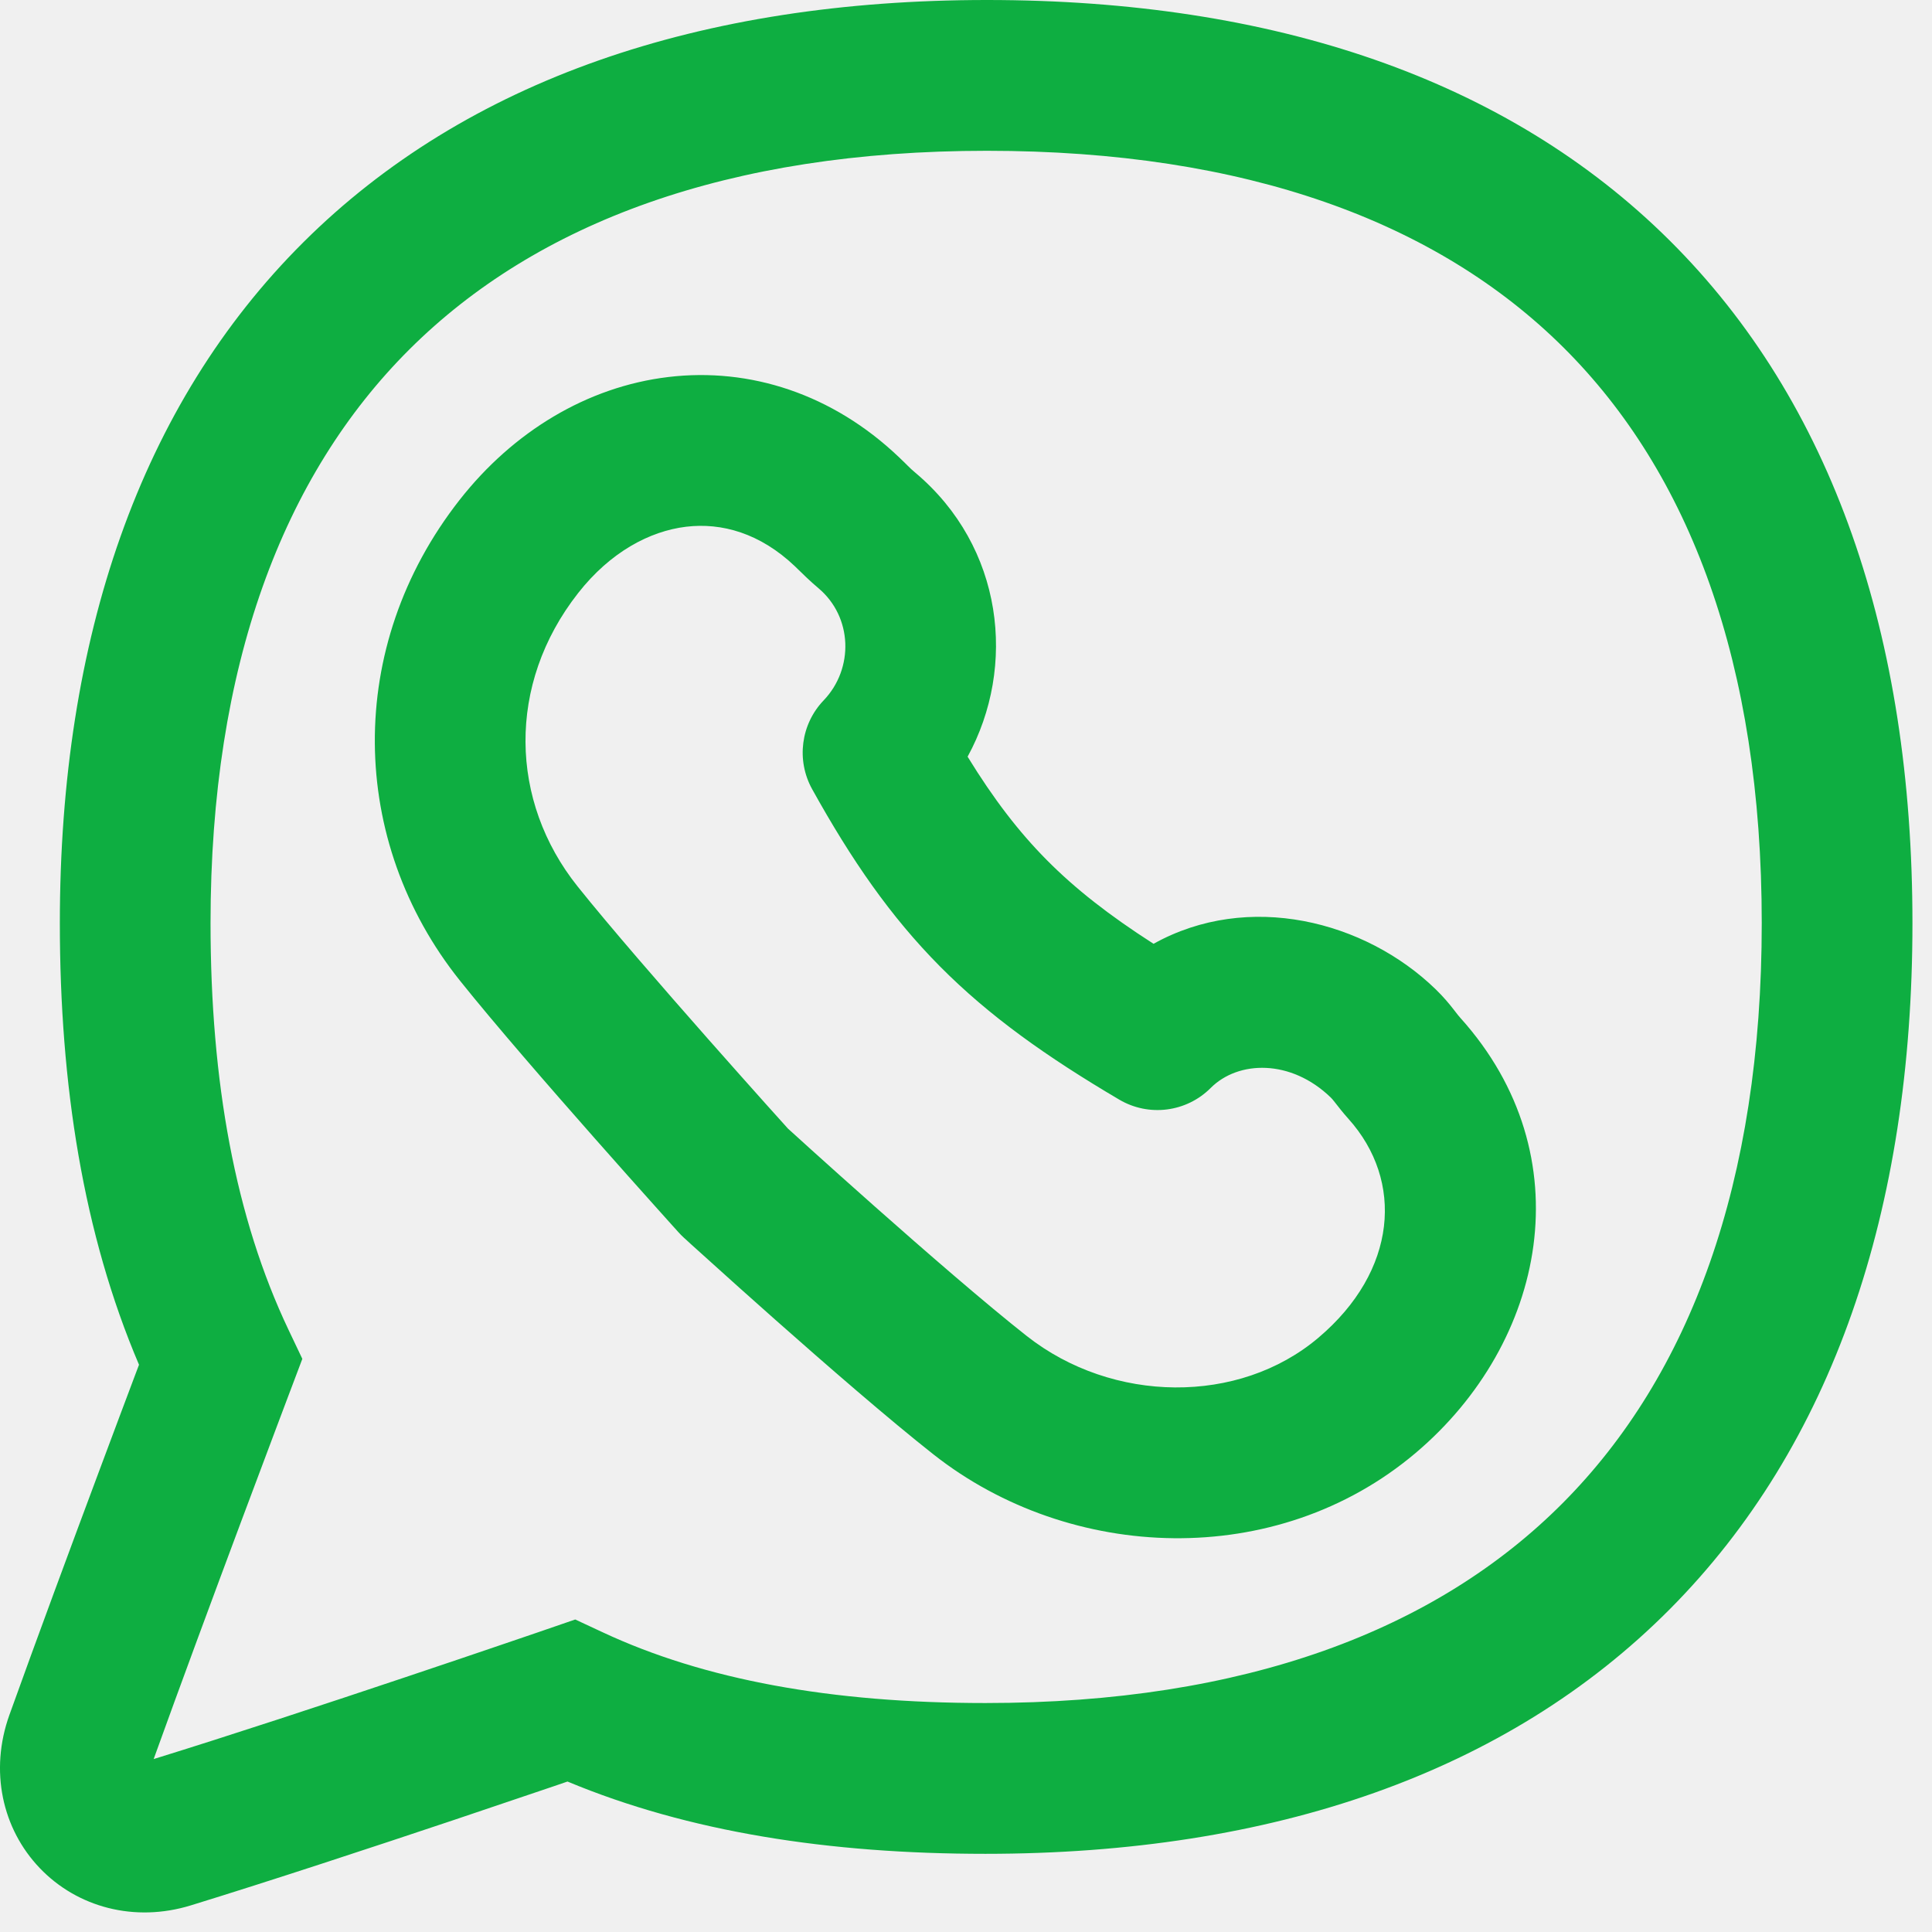
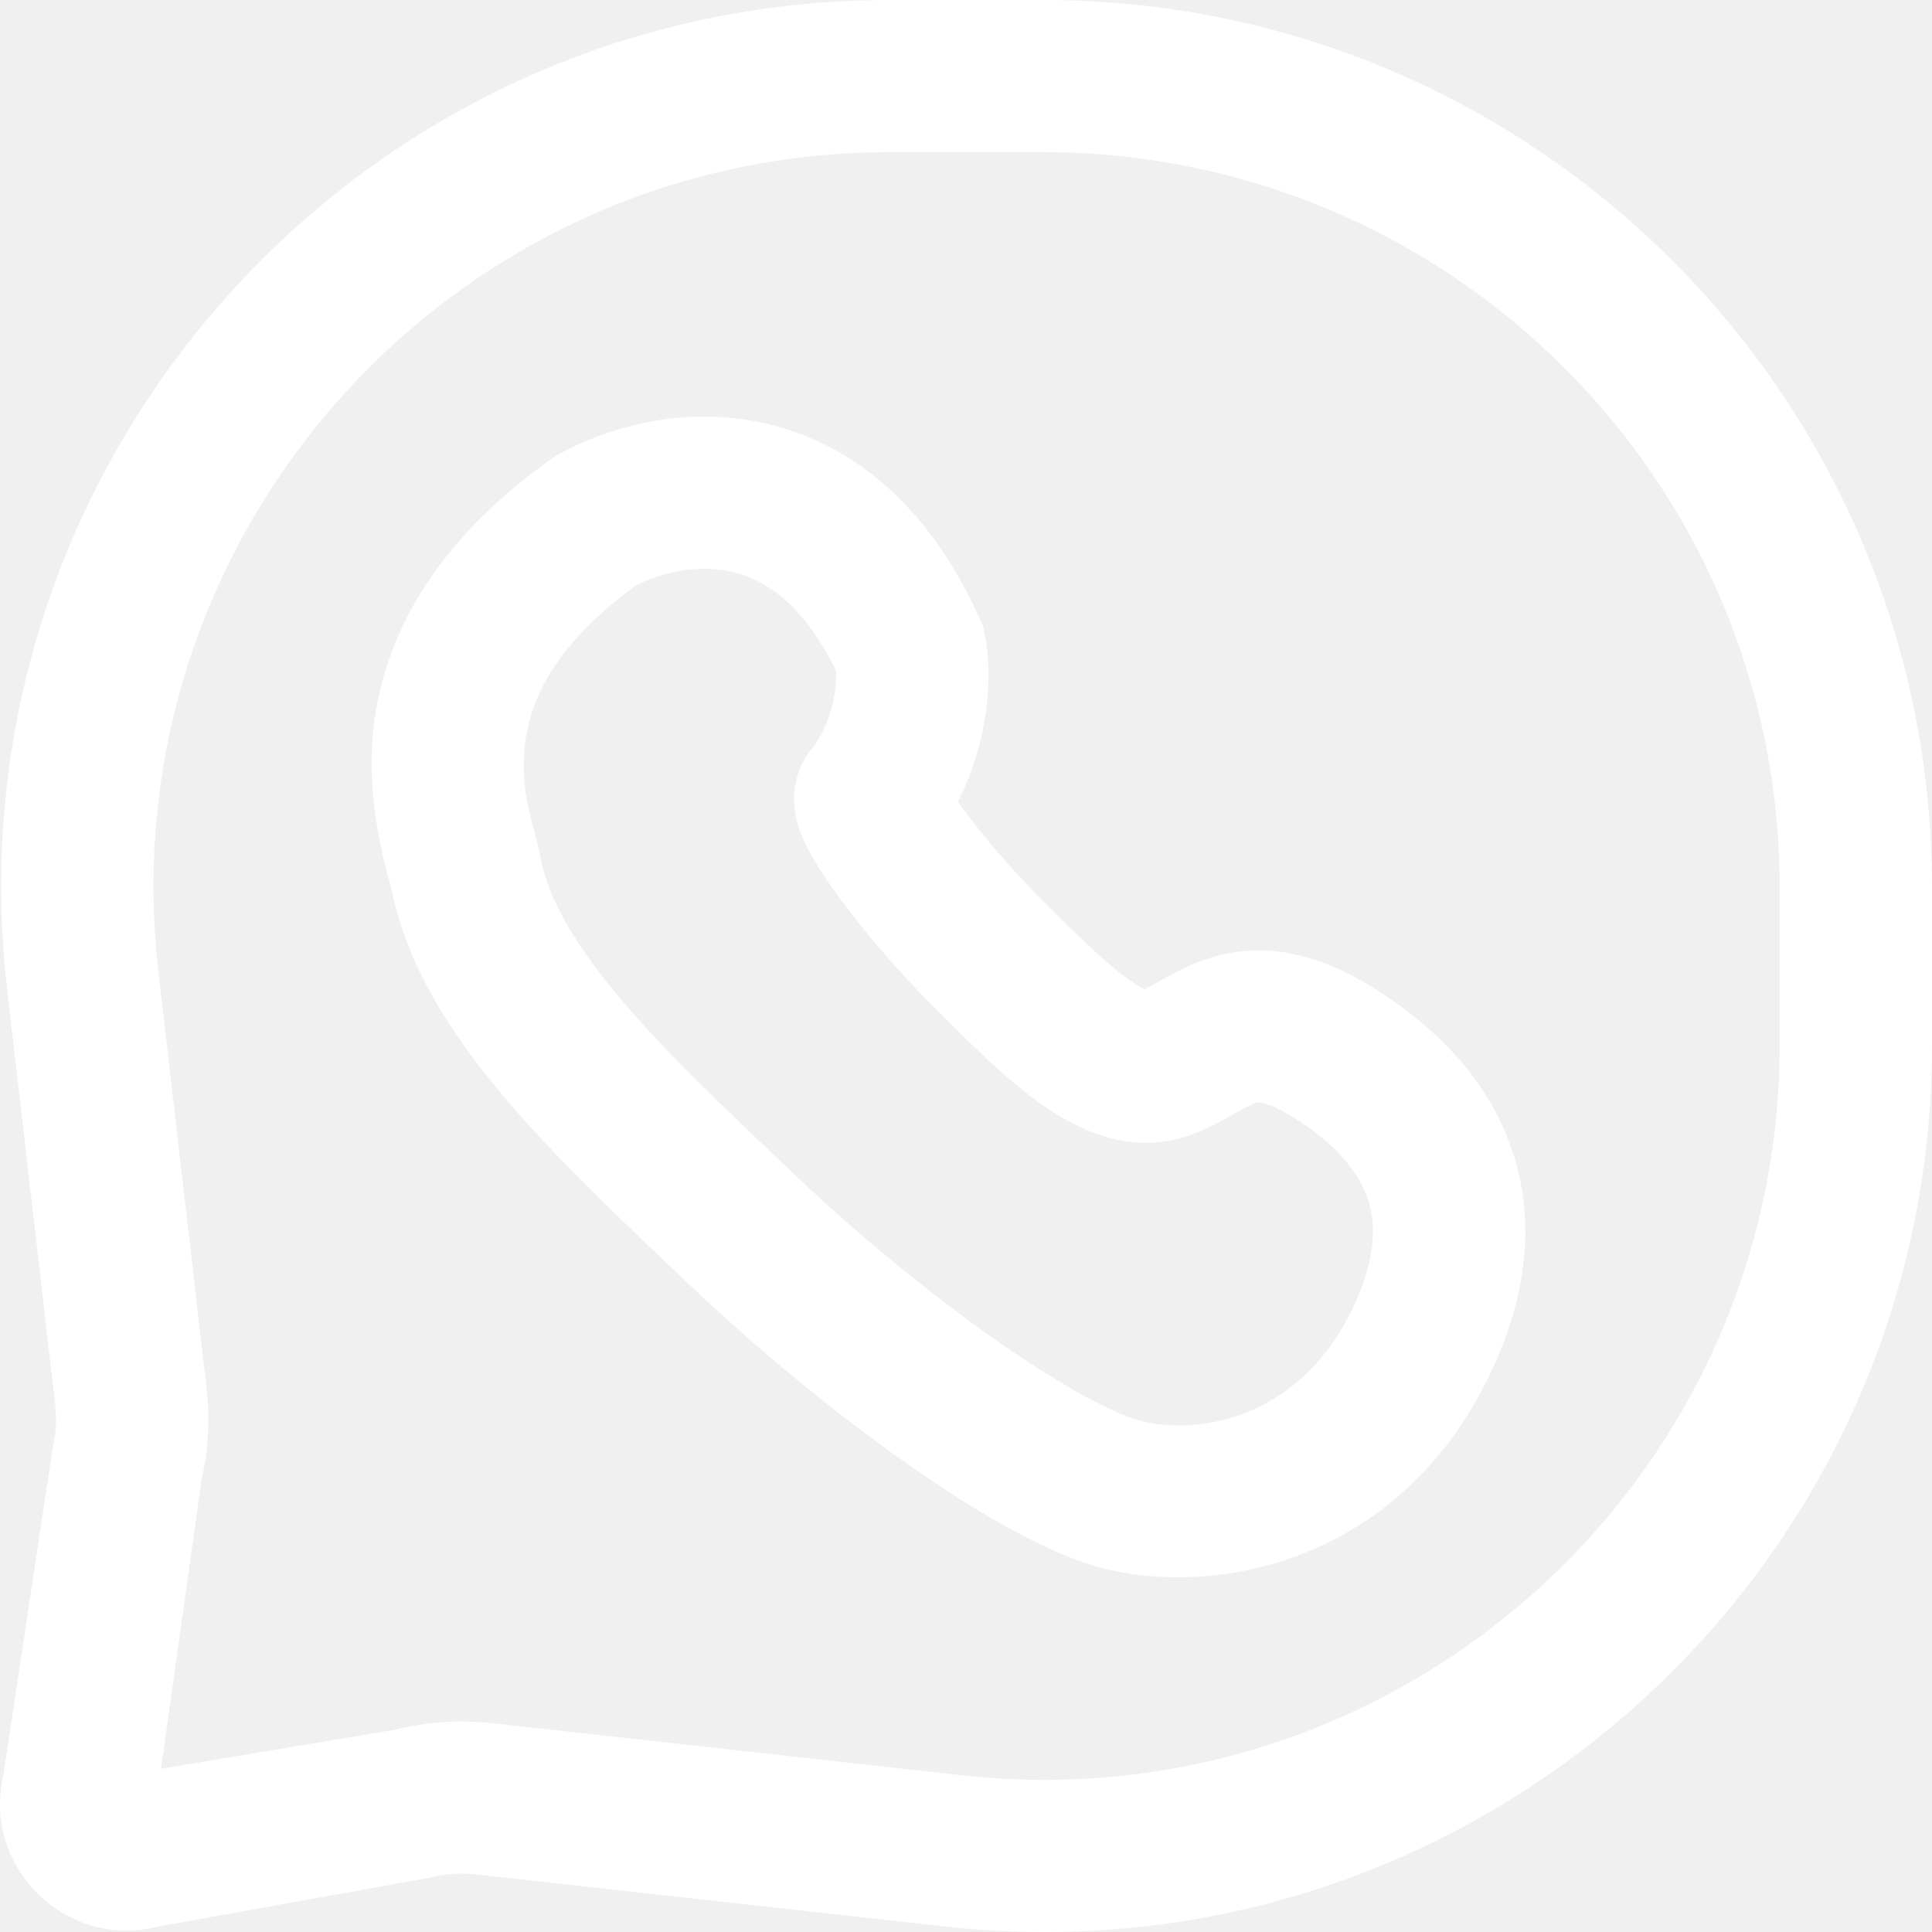
- <svg xmlns="http://www.w3.org/2000/svg" width="41" height="41" viewBox="0 0 41 41" fill="none">
-   <path fill-rule="evenodd" clip-rule="evenodd" d="M4.468 19.59C4.468 14.127 6.004 10.087 8.693 7.41C11.383 4.732 15.447 3.2 20.944 3.2C26.446 3.2 30.5 4.711 33.179 7.374C35.856 10.036 37.387 14.073 37.387 19.59C37.387 25.107 35.856 29.189 33.168 31.893C30.482 34.595 26.421 36.141 20.911 36.141C17.633 36.141 14.941 35.645 12.793 34.641L12.207 34.368L11.597 34.578L12.116 36.091L11.597 34.578L11.597 34.578L11.596 34.578L11.593 34.579L11.582 34.583L11.539 34.598L11.37 34.656C11.222 34.706 11.008 34.78 10.739 34.871C10.203 35.054 9.453 35.308 8.599 35.594C6.938 36.151 4.895 36.825 3.261 37.33C3.815 35.79 4.529 33.864 5.113 32.301C5.414 31.496 5.679 30.789 5.87 30.284L6.094 29.689L6.154 29.53L6.17 29.489L6.174 29.478L6.175 29.476L6.175 29.475L6.175 29.475L4.679 28.908L6.175 29.475L6.416 28.837L6.123 28.221C4.994 25.846 4.468 22.96 4.468 19.59ZM20.911 39.341C17.597 39.341 14.613 38.879 12.043 37.807L11.769 37.901C11.229 38.084 10.474 38.34 9.614 38.629C7.897 39.204 5.747 39.913 4.05 40.435C2.859 40.802 1.643 40.479 0.845 39.645C0.044 38.808 -0.225 37.575 0.2 36.392C0.768 34.809 1.515 32.794 2.118 31.18C2.419 30.372 2.686 29.663 2.877 29.155L2.95 28.962C1.764 26.18 1.27 23.01 1.27 19.59C1.27 13.534 2.983 8.579 6.438 5.141C9.891 1.704 14.864 0 20.944 0C27.017 0 31.985 1.676 35.433 5.104C38.883 8.533 40.585 13.491 40.585 19.59C40.585 25.688 38.883 30.682 35.435 34.15C31.986 37.619 27.01 39.341 20.911 39.341ZM19.073 9.698C17.669 8.363 15.917 7.793 14.181 8.001C12.466 8.207 10.894 9.154 9.751 10.612C7.314 13.723 7.394 17.85 9.761 20.811C10.49 21.723 11.659 23.067 12.627 24.164C13.115 24.717 13.558 25.214 13.88 25.573C14.04 25.753 14.171 25.898 14.261 25.998L14.366 26.114L14.393 26.145L14.4 26.152L14.402 26.154L14.402 26.155L14.403 26.155L15.589 25.082L14.403 26.155C14.437 26.194 14.474 26.23 14.512 26.265L15.589 25.082L14.512 26.265L14.512 26.265L14.512 26.265L14.514 26.267L14.522 26.274L14.552 26.301L14.664 26.404C14.762 26.492 14.903 26.62 15.078 26.777C15.427 27.093 15.912 27.528 16.455 28.009C17.531 28.962 18.866 30.122 19.815 30.869C22.709 33.147 27.085 33.334 30.042 30.834C32.811 28.492 33.621 24.524 30.992 21.602C30.957 21.563 30.937 21.537 30.888 21.474L30.888 21.474L30.843 21.416C30.758 21.307 30.639 21.161 30.466 20.993C28.965 19.537 26.488 18.91 24.48 20.029C23.531 19.42 22.82 18.862 22.216 18.253C21.618 17.65 21.089 16.961 20.534 16.058C21.58 14.146 21.299 11.606 19.423 10.03C19.349 9.968 19.324 9.943 19.267 9.887C19.227 9.847 19.172 9.792 19.073 9.698ZM16.813 24.033L16.723 23.952L16.638 23.857C16.549 23.759 16.42 23.615 16.261 23.438C15.944 23.083 15.505 22.591 15.024 22.046C14.053 20.945 12.932 19.655 12.258 18.812C10.813 17.005 10.75 14.523 12.268 12.587C12.951 11.715 13.788 11.271 14.561 11.178C15.314 11.088 16.129 11.313 16.87 12.018C16.89 12.037 16.915 12.061 16.944 12.09L16.944 12.09C17.045 12.189 17.195 12.336 17.367 12.481C18.095 13.092 18.125 14.188 17.479 14.863C16.994 15.369 16.895 16.134 17.235 16.747C18.073 18.256 18.897 19.449 19.947 20.508C20.993 21.563 22.206 22.424 23.751 23.335C24.379 23.706 25.178 23.604 25.693 23.088C26.277 22.503 27.394 22.471 28.241 23.291C28.263 23.313 28.279 23.33 28.325 23.389L28.347 23.417L28.347 23.417C28.401 23.486 28.497 23.611 28.615 23.742C29.798 25.058 29.656 26.971 27.977 28.39C26.292 29.816 23.611 29.785 21.792 28.354C20.924 27.671 19.652 26.567 18.575 25.613C18.041 25.14 17.563 24.711 17.219 24.401C17.047 24.245 16.908 24.12 16.813 24.033Z" fill="#0EAE41" />
+ <svg xmlns="http://www.w3.org/2000/svg" width="20" height="20" viewBox="0 0 20 20" fill="none">
+   <g clip-path="url(#clip0_8661_180)">
+     <path fill-rule="evenodd" clip-rule="evenodd" d="M0.074 10.24C-0.557 4.785 3.714 0 9.213 0H10.8C15.881 0 20 4.113 20 9.187V10.812C20 16.288 15.234 20.547 9.785 19.943L4.928 19.404C4.771 19.386 4.611 19.397 4.458 19.436L1.64 19.943C0.688 20.185 -0.184 19.337 0.034 18.381L0.547 14.98C0.58 14.836 0.588 14.687 0.571 14.54L0.074 10.24ZM9.213 1.575C4.657 1.575 1.118 5.54 1.64 10.059L2.137 14.359C2.175 14.683 2.157 15.011 2.085 15.329L1.667 18.311L4.069 17.91C4.406 17.825 4.756 17.8 5.102 17.839L9.959 18.378C14.474 18.878 18.423 15.349 18.423 10.812V9.187C18.423 4.983 15.01 1.575 10.8 1.575H9.213Z" fill="white" />
+     <path fill-rule="evenodd" clip-rule="evenodd" d="M6.579 6.064C5.699 6.704 5.482 7.293 5.435 7.704C5.392 8.072 5.46 8.336 5.531 8.611C5.557 8.708 5.582 8.807 5.603 8.912C5.686 9.324 5.965 9.803 6.457 10.379C6.911 10.911 7.481 11.453 8.102 12.042C8.145 12.082 8.187 12.123 8.23 12.164C8.888 12.789 9.64 13.404 10.323 13.882C11.041 14.384 11.58 14.66 11.837 14.717C12.463 14.856 13.483 14.657 14.013 13.522C14.287 12.935 14.233 12.564 14.122 12.317C13.995 12.034 13.733 11.781 13.391 11.568C13.217 11.459 13.114 11.427 13.067 11.418C13.031 11.41 13.017 11.414 13.002 11.418C12.971 11.427 12.926 11.446 12.815 11.508C12.804 11.514 12.791 11.521 12.777 11.529C12.681 11.583 12.53 11.668 12.367 11.733C11.714 11.994 11.124 11.674 10.777 11.428C10.415 11.173 10.044 10.801 9.711 10.469C9.701 10.459 9.69 10.448 9.68 10.438C9.295 10.054 8.946 9.642 8.697 9.304C8.575 9.137 8.463 8.972 8.384 8.826C8.346 8.757 8.299 8.664 8.266 8.561C8.25 8.51 8.227 8.426 8.221 8.323C8.216 8.233 8.217 8.024 8.357 7.814L8.376 7.786L8.398 7.759C8.51 7.619 8.585 7.441 8.625 7.257C8.654 7.125 8.658 7.015 8.655 6.945C8.293 6.201 7.866 5.98 7.552 5.914C7.189 5.839 6.816 5.939 6.579 6.064ZM7.873 4.372C8.769 4.559 9.594 5.187 10.14 6.4L10.177 6.481L10.195 6.568C10.281 6.999 10.233 7.678 9.916 8.299C9.932 8.321 9.949 8.345 9.967 8.37C10.169 8.644 10.466 8.996 10.795 9.325C11.169 9.698 11.449 9.974 11.688 10.143C11.765 10.197 11.817 10.226 11.849 10.241C11.887 10.222 11.931 10.197 11.995 10.161C12.011 10.152 12.029 10.142 12.048 10.132C12.166 10.066 12.351 9.965 12.575 9.902C13.102 9.754 13.637 9.865 14.227 10.232C14.701 10.529 15.255 10.989 15.562 11.674C15.885 12.395 15.882 13.247 15.442 14.188C14.544 16.11 12.707 16.523 11.495 16.254C10.902 16.122 10.136 15.673 9.419 15.172C8.667 14.647 7.855 13.981 7.143 13.305C7.095 13.259 7.047 13.214 6.999 13.168C6.396 12.595 5.768 11.999 5.257 11.401C4.71 10.761 4.219 10.031 4.057 9.221C4.054 9.206 4.046 9.179 4.036 9.141C3.97 8.902 3.786 8.237 3.868 7.524C3.973 6.617 4.466 5.636 5.698 4.757L5.731 4.734L5.765 4.714C6.245 4.44 7.028 4.197 7.873 4.372Z" fill="white" />
+   </g>
+   <defs>
+     <clipPath id="clip0_8661_180">
+       <rect width="20" height="20" fill="white" />
+     </clipPath>
+   </defs>
</svg>
